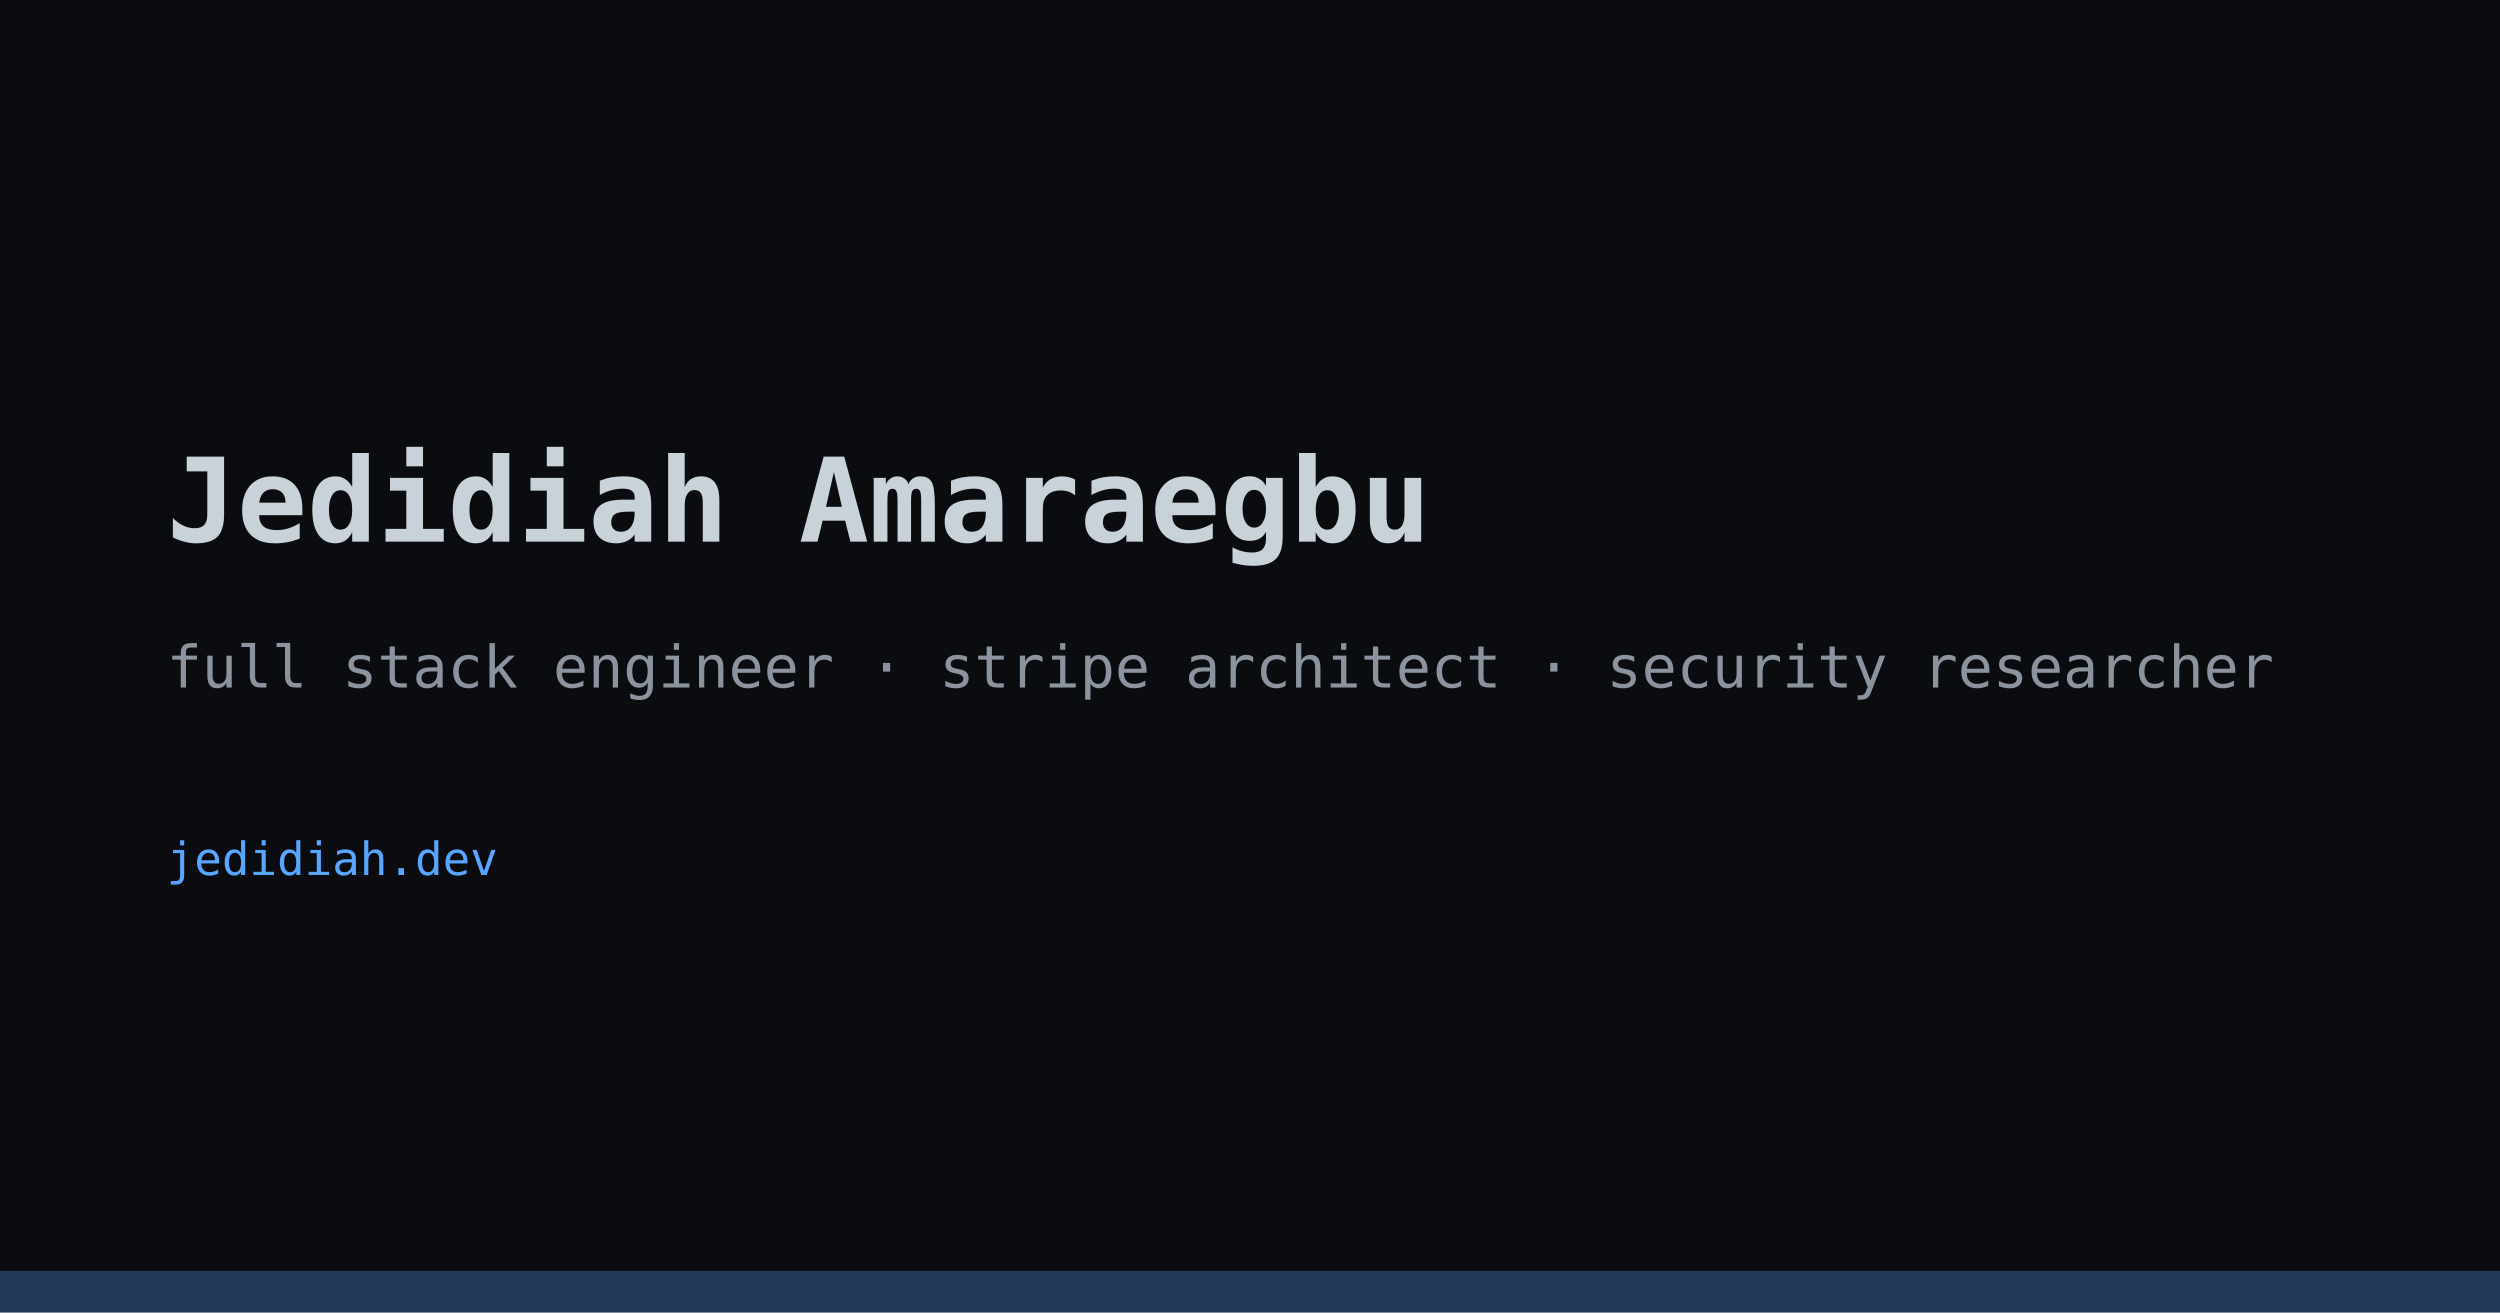
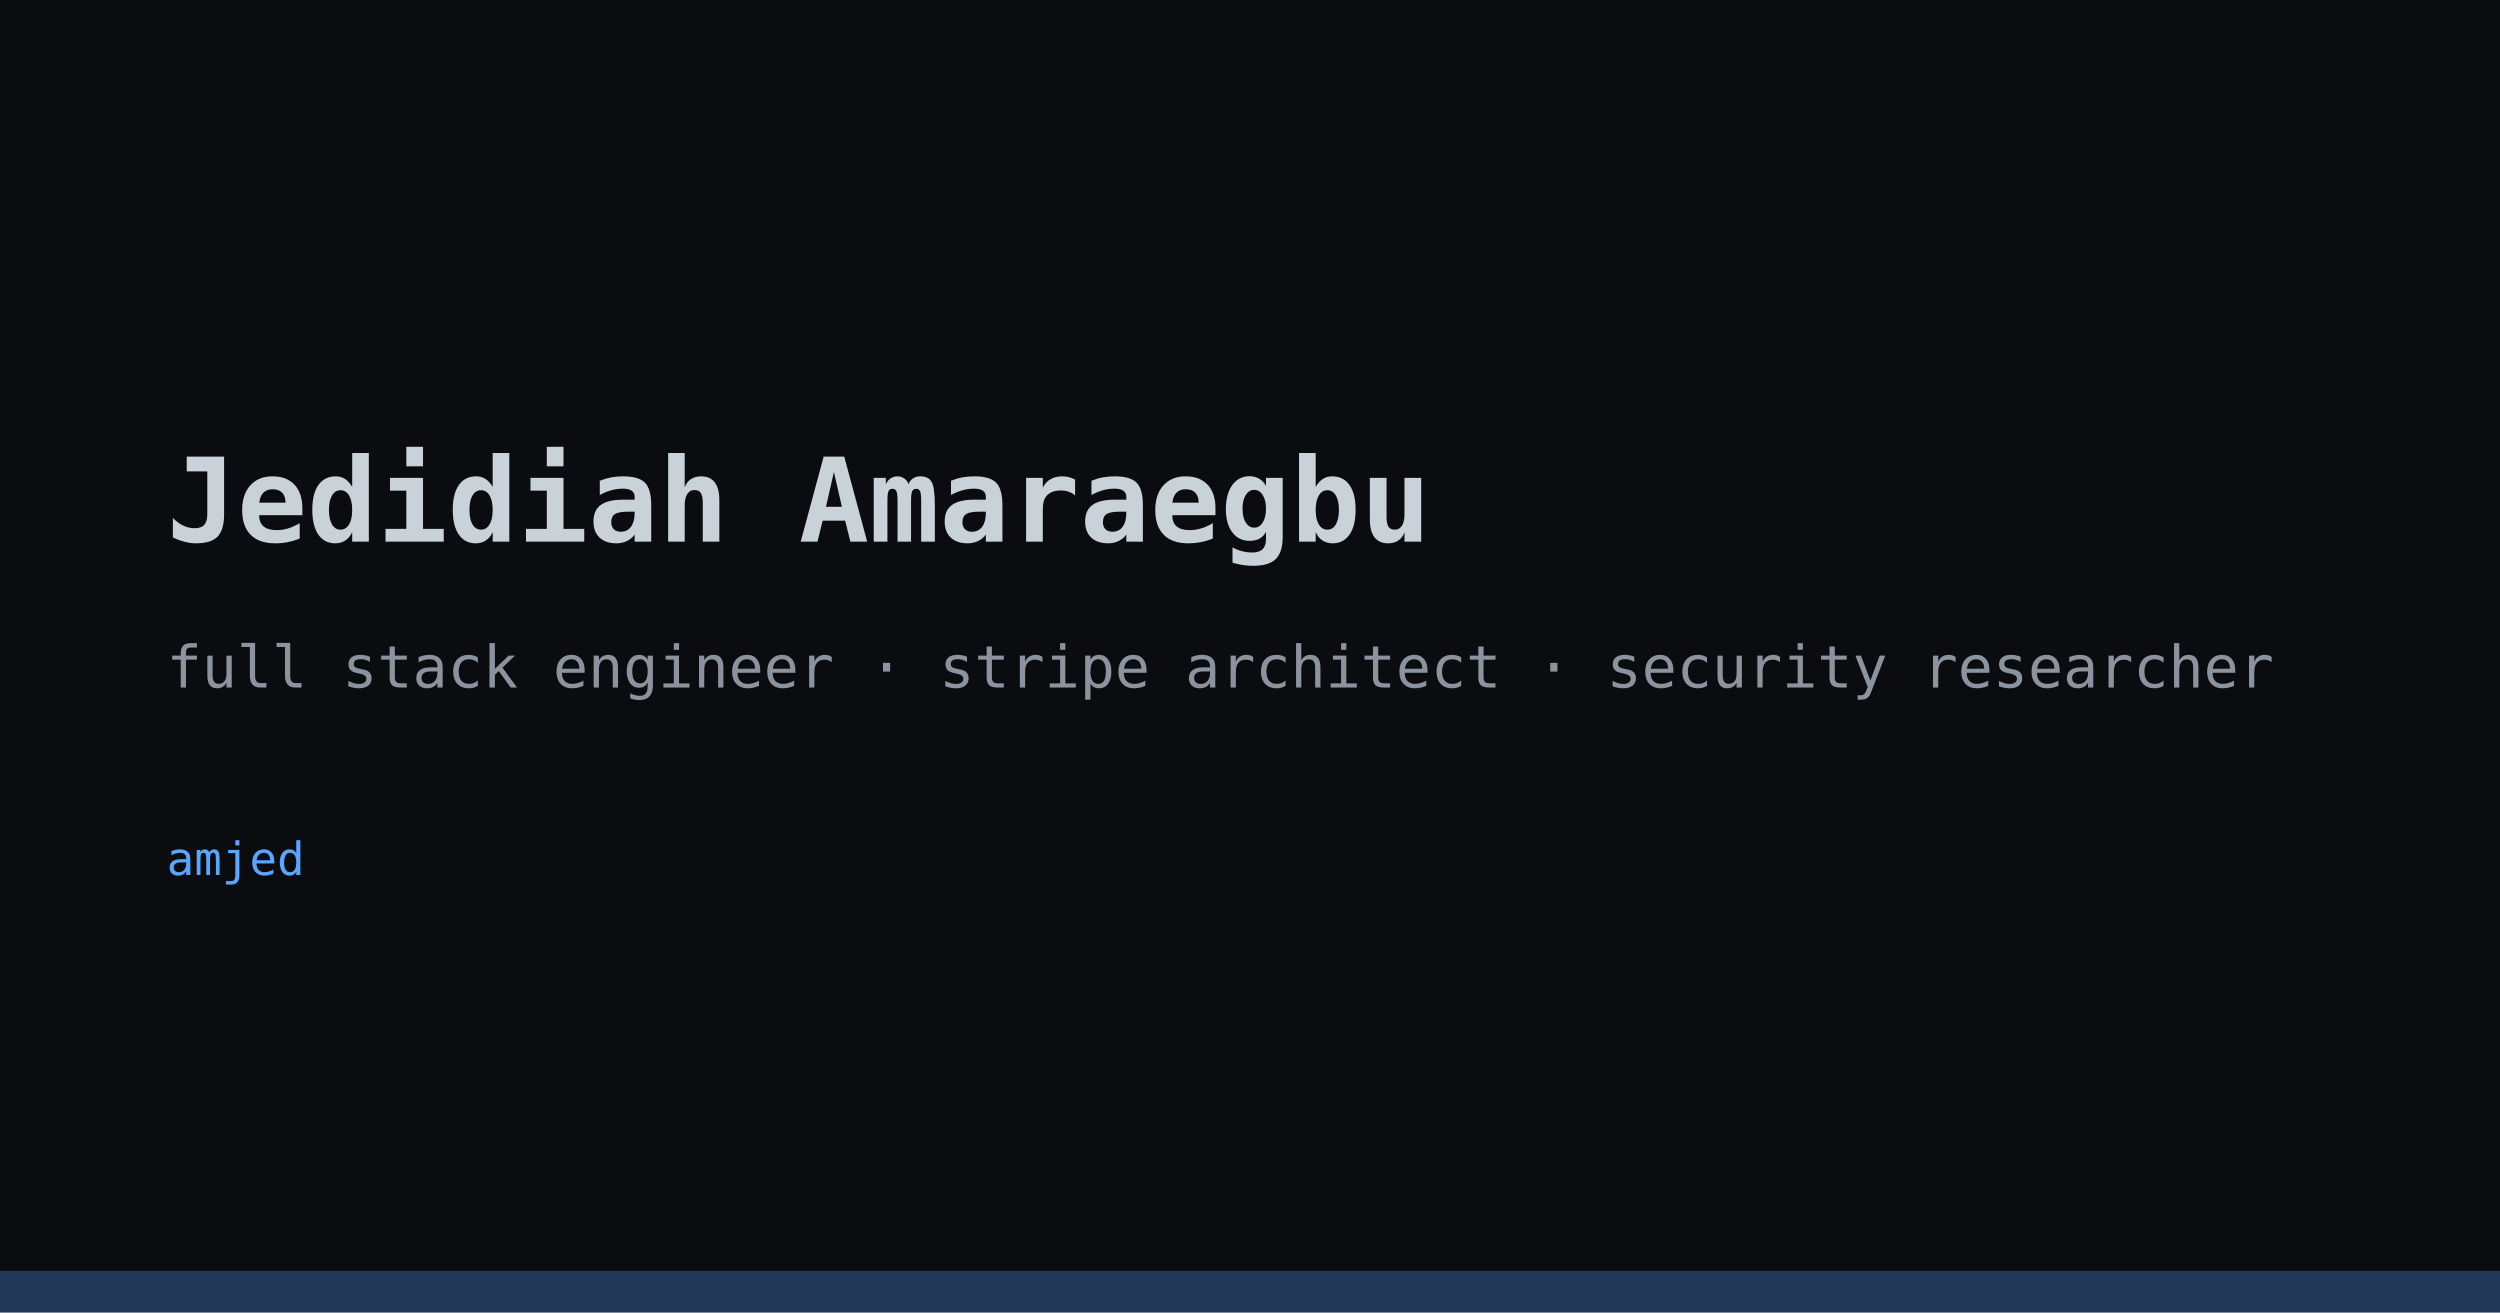
<svg xmlns="http://www.w3.org/2000/svg" viewBox="0 0 1200 630">
  <rect width="1200" height="630" fill="#0a0c10" />
  <text x="80" y="260" font-family="SF Mono,SFMono-Regular,Menlo,Consolas,monospace" font-size="56" font-weight="700" fill="#c9d1d9">Jedidiah Amaraegbu</text>
  <text x="80" y="330" font-family="SF Mono,SFMono-Regular,Menlo,Consolas,monospace" font-size="28" fill="#8b949e">full stack engineer · stripe architect · security researcher</text>
-   <text x="80" y="420" font-family="SF Mono,SFMono-Regular,Menlo,Consolas,monospace" font-size="22" fill="#58a6ff">jedidiah.dev</text>
+   <text x="80" y="420" font-family="SF Mono,SFMono-Regular,Menlo,Consolas,monospace" font-size="22" fill="#58a6ff">amjed</text>
  <rect x="0" y="610" width="1200" height="20" fill="#58a6ff" opacity="0.3" />
</svg>
